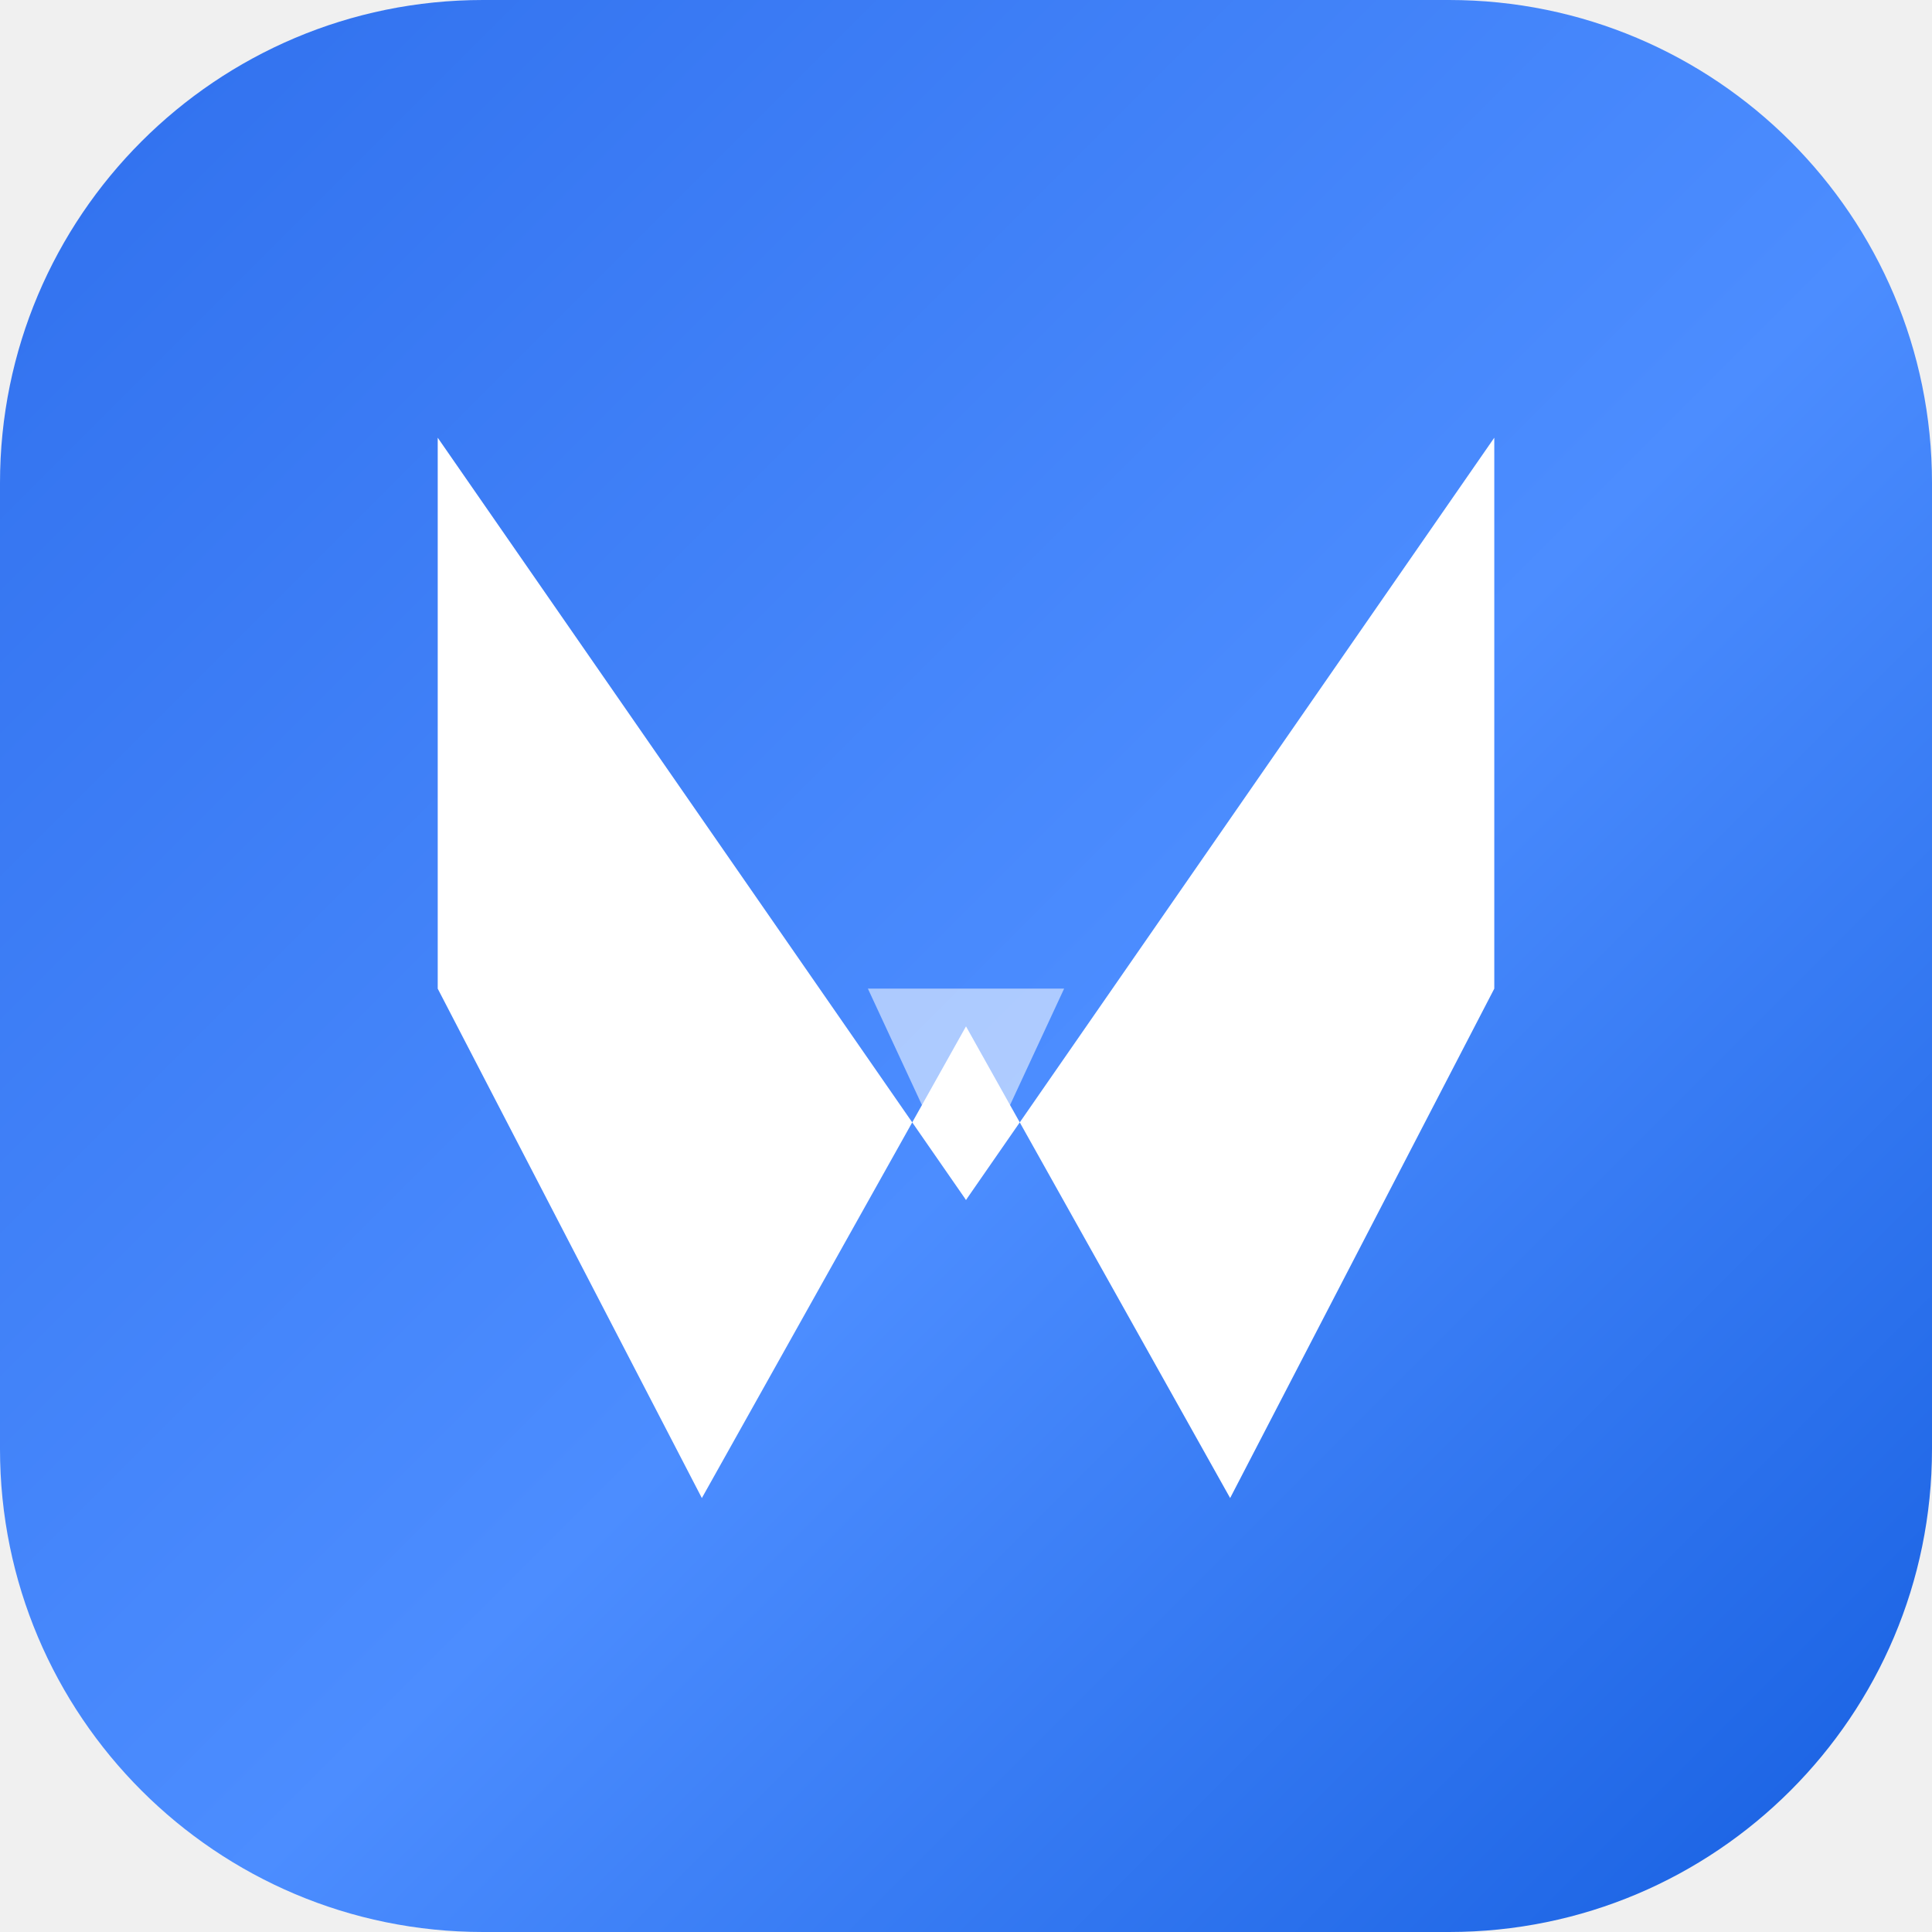
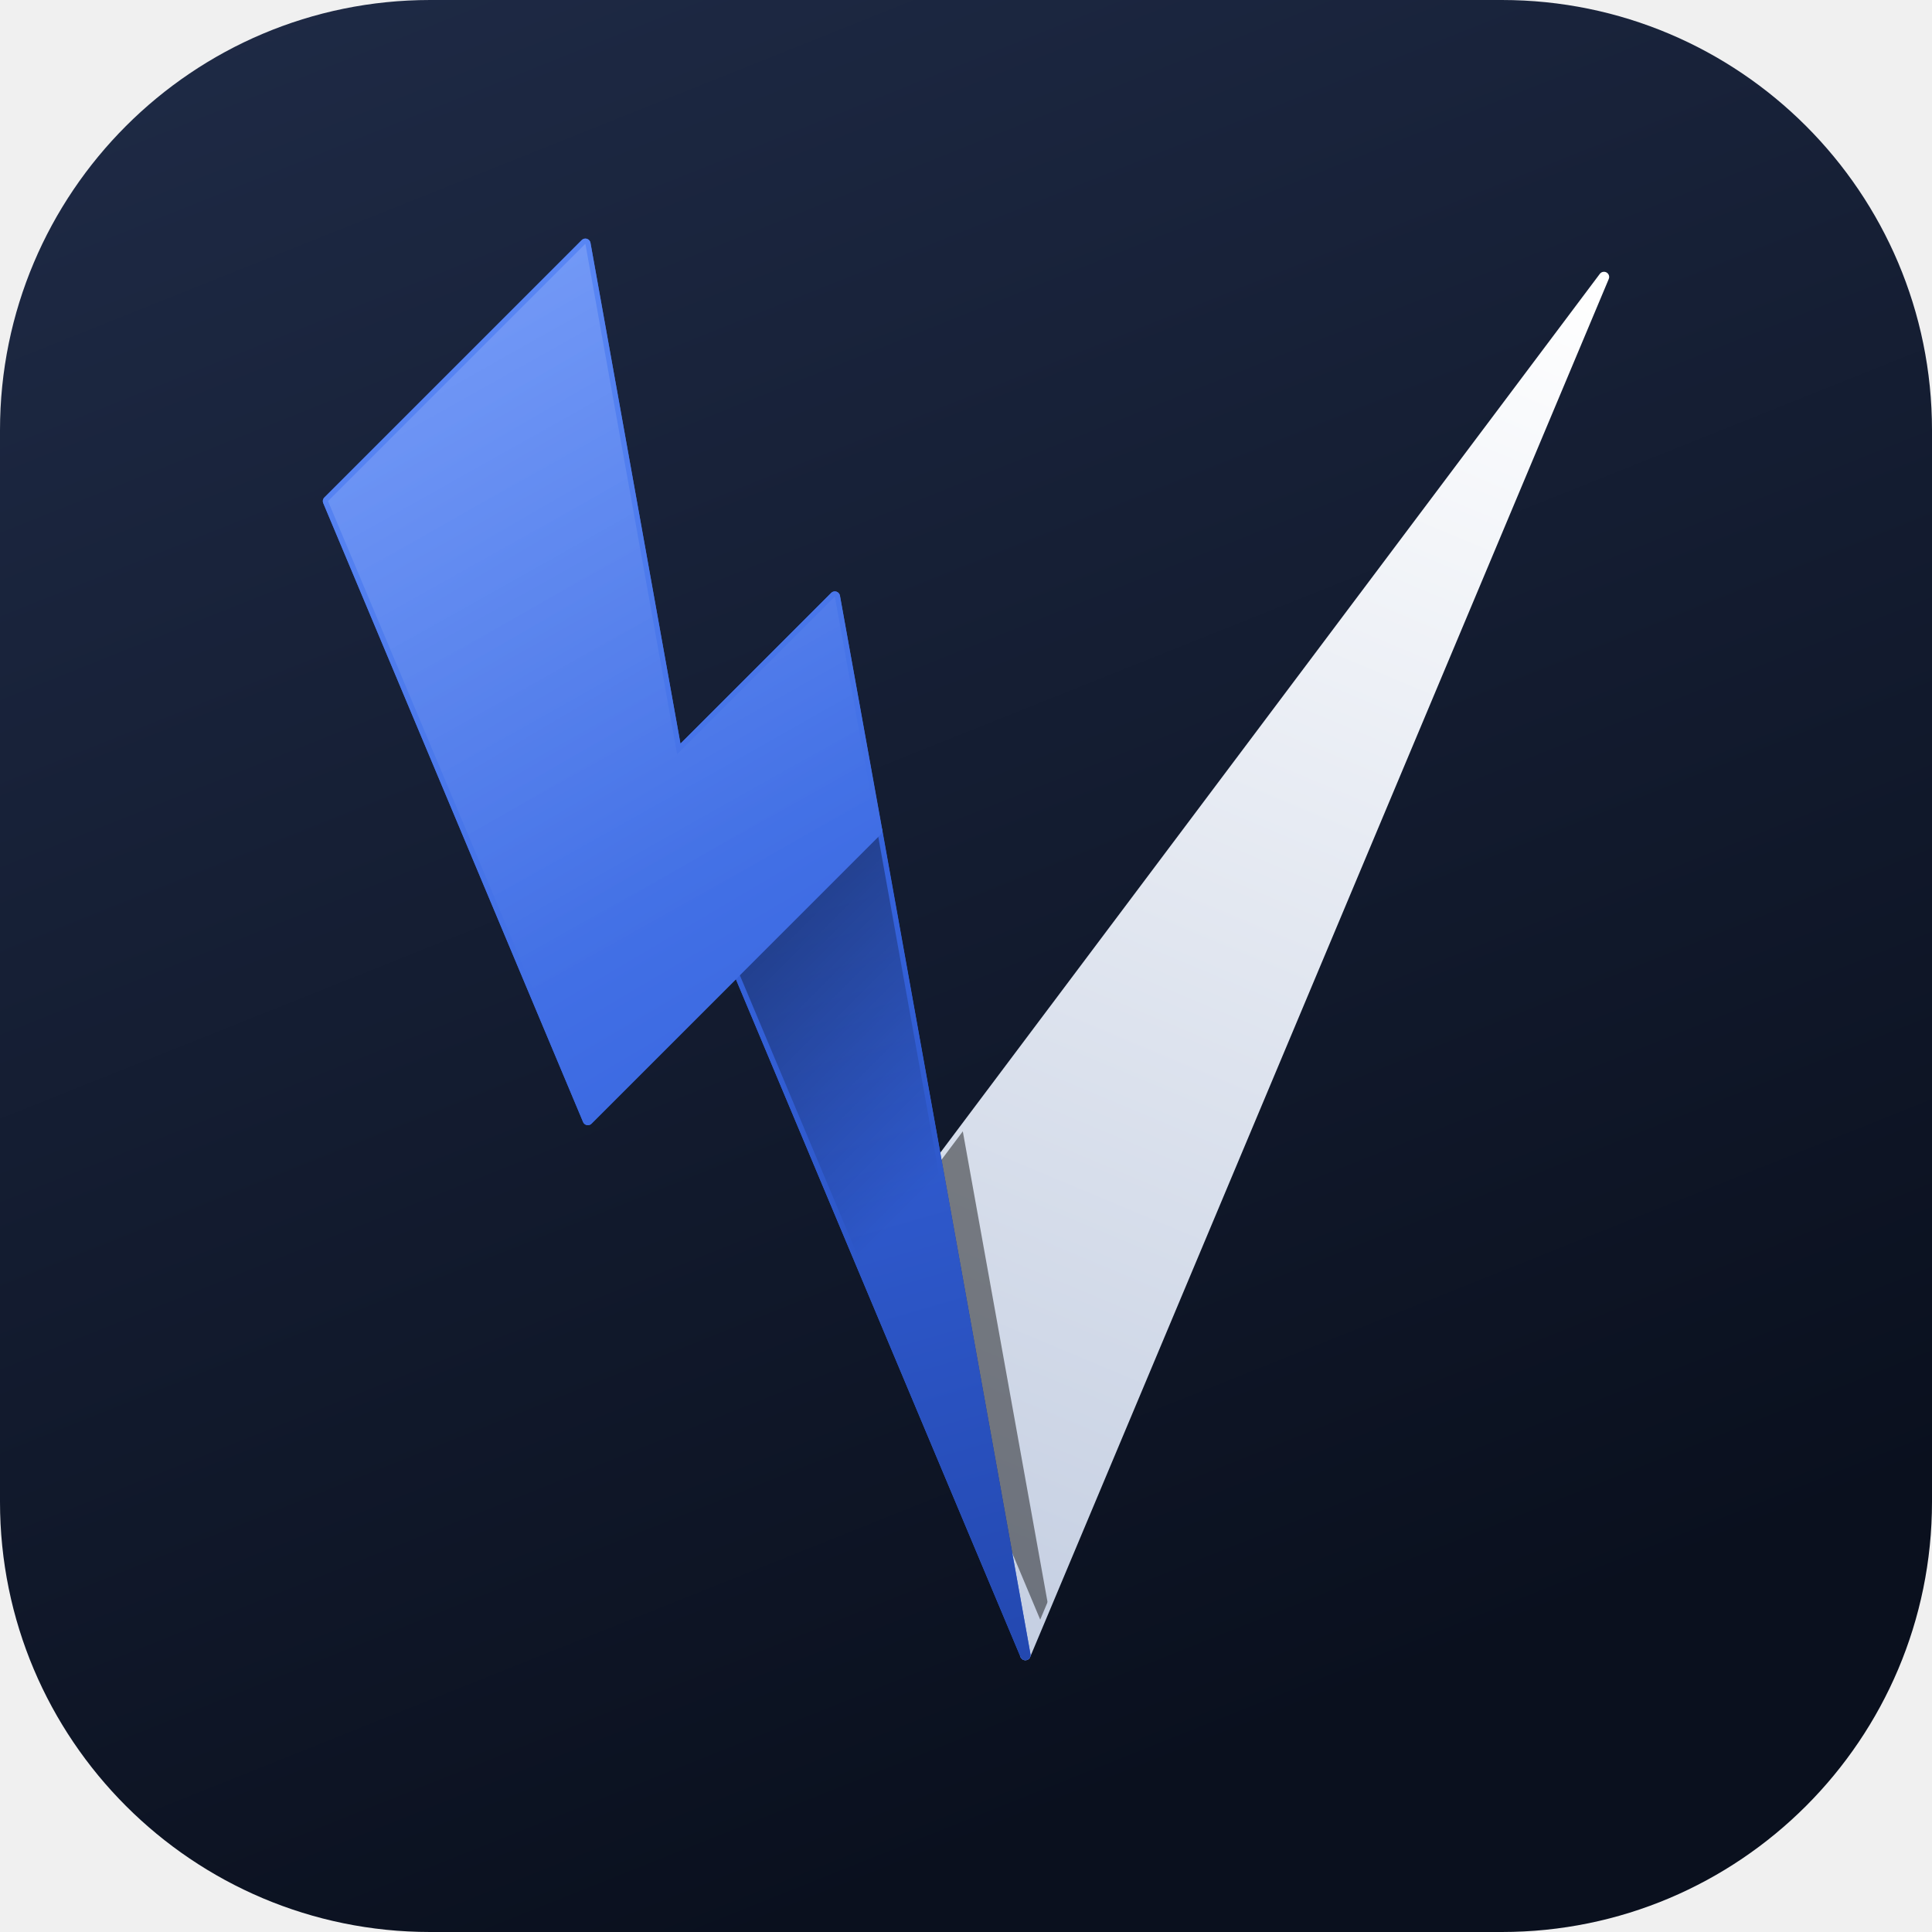
- <svg xmlns="http://www.w3.org/2000/svg" viewBox="0 0 512 512" shape-rendering="geometricPrecision">
+ <svg xmlns="http://www.w3.org/2000/svg" viewBox="0 0 1024 1024" width="1024" height="1024">
  <defs>
-     <linearGradient id="vendiaGrad" x1="0%" y1="0%" x2="100%" y2="100%">
-       <stop offset="0%" stop-color="#2f6fed" />
-       <stop offset="55%" stop-color="#4c8dff" />
-       <stop offset="100%" stop-color="#155ee0" />
+     <linearGradient id="bg" x1="0" y1="0" x2="0.4" y2="1">
+       <stop offset="0" stop-color="#1F2B47" />
+       <stop offset="1" stop-color="#0A101E" />
    </linearGradient>
+     <linearGradient id="gloss" x1="0" y1="0" x2="0" y2="1">
+       <stop offset="0" stop-color="#fff" stop-opacity="0.16" />
+       <stop offset="0.5" stop-color="#fff" stop-opacity="0" />
+     </linearGradient>
+     <linearGradient id="up" gradientUnits="userSpaceOnUse" x1="30" y1="40" x2="160" y2="260">
+       <stop offset="0" stop-color="#5E8BF7" />
+       <stop offset="1" stop-color="#3664DE" />
+     </linearGradient>
+     <linearGradient id="lo" gradientUnits="userSpaceOnUse" x1="150" y1="190" x2="205" y2="380">
+       <stop offset="0" stop-color="#3664DE" />
+       <stop offset="1" stop-color="#2348B0" />
+     </linearGradient>
+     <linearGradient id="fold" gradientUnits="userSpaceOnUse" x1="147.5" y1="198.2" x2="197.0" y2="247.7">
+       <stop offset="0" stop-color="#000" stop-opacity="0.35" />
+       <stop offset="1" stop-color="#000" stop-opacity="0" />
+     </linearGradient>
+     <linearGradient id="blade" gradientUnits="userSpaceOnUse" x1="339" y1="48" x2="200" y2="380">
+       <stop offset="0" stop-color="#FFFFFF" />
+       <stop offset="1" stop-color="#C5CFE2" />
+     </linearGradient>
+     <linearGradient id="hl" gradientUnits="userSpaceOnUse" x1="30" y1="40" x2="120" y2="200">
+       <stop offset="0" stop-color="#fff" stop-opacity="0.18" />
+       <stop offset="1" stop-color="#fff" stop-opacity="0" />
+     </linearGradient>
+     <filter id="sh" x="-30%" y="-30%" width="160%" height="160%">
+       <feDropShadow dx="0" dy="16" stdDeviation="18" flood-color="#000" flood-opacity="0.5" />
+     </filter>
+     <filter id="blur">
+       <feGaussianBlur stdDeviation="5" />
+     </filter>
+     <clipPath id="sq">
+       <rect width="1024" height="1024" rx="228" />
+     </clipPath>
+     <clipPath id="cb">
+       <polygon points="178.8,262.0 339.4,48.0 200.0,380.0" />
+     </clipPath>
+     <clipPath id="cl">
+       <polygon points="130.7,215.0 164.3,181.4 164.3,181.4 200.0,380.0" />
+     </clipPath>
  </defs>
-   <rect x="0" y="0" width="512" height="512" rx="128" ry="128" fill="url(#vendiaGrad)" />
-   <path d="M116 262 L186 397 L256 272 L326 397 L396 262 L396 116 L256 318 L116 116 Z" fill="#ffffff" fill-rule="evenodd" />
-   <path d="M230 262 L256 318 L282 262" fill="#ffffff" fill-opacity="0.55" />
+   <g clip-path="url(#sq)">
+     <rect width="1024" height="1024" fill="url(#bg)" />
+   </g>
+   <g transform="translate(512 512) scale(2.2) translate(-185.7 -214.0)">
+     <g>
+       <polygon points="178.8,262.0 339.4,48.0 200.0,380.0" fill="url(#blade)" stroke="url(#blade)" stroke-width="2.5" stroke-linejoin="round" />
+       <polygon points="32.0,102.0 94.0,40.0 116.1,163.0 154.1,125.0 200.0,380.0 130.7,215.0 94.6,251.1" fill="#3664DE" stroke="#3664DE" stroke-width="2.5" stroke-linejoin="round" />
+     </g>
+     <g clip-path="url(#cb)">
+       <polygon points="32.0,102.0 94.0,40.0 116.1,163.0 154.1,125.0 200.0,380.0 130.7,215.0 94.6,251.1" transform="translate(8 2)" fill="#000" opacity="0.45" />
+     </g>
+     <polygon points="130.7,215.0 164.3,181.4 164.3,181.4 200.0,380.0" fill="url(#lo)" stroke="url(#lo)" stroke-width="2.5" stroke-linejoin="round" />
+     <g clip-path="url(#cl)">
+       <rect x="80" y="100" width="250" height="300" fill="url(#fold)" />
+     </g>
+     <polygon points="32.0,102.0 94.0,40.0 116.1,163.0 154.1,125.0 164.3,181.4 130.7,215.0 94.6,251.1" fill="url(#up)" stroke="url(#up)" stroke-width="2.5" stroke-linejoin="round" />
+     <polygon points="32.0,102.0 94.0,40.0 116.1,163.0 154.1,125.0 164.3,181.4 130.7,215.0 94.6,251.1" fill="url(#hl)" />
+   </g>
</svg>
